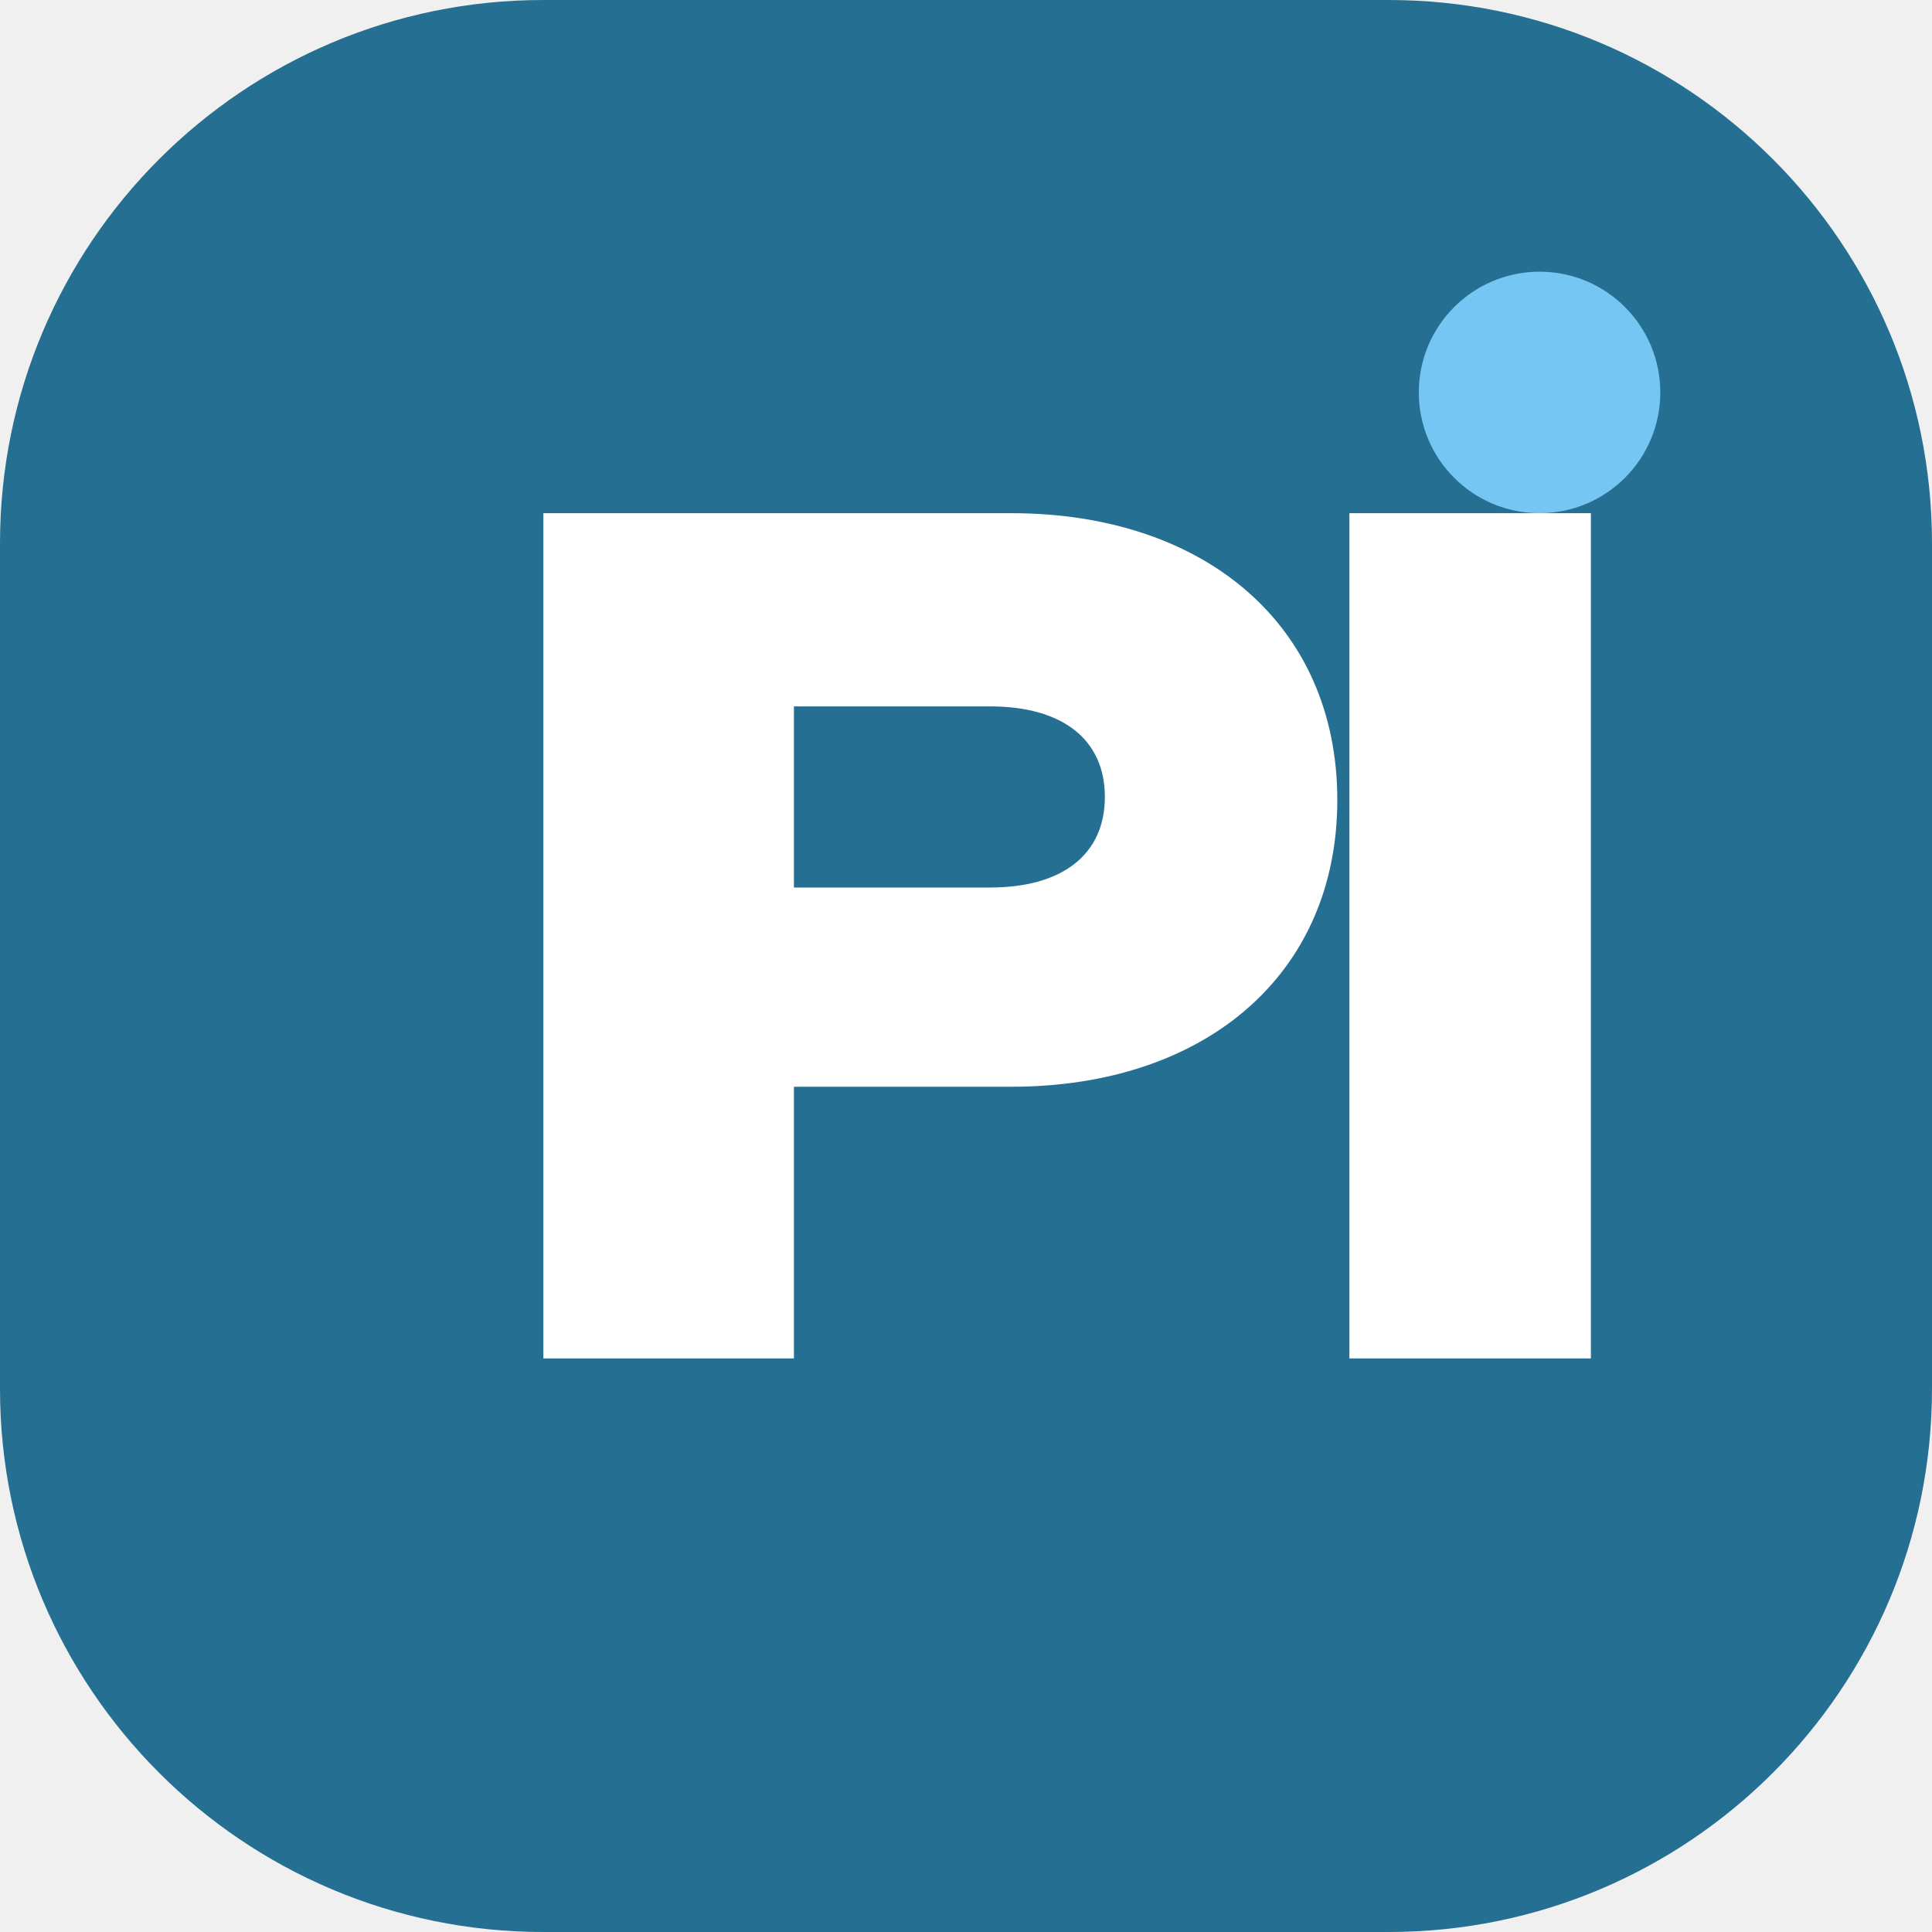
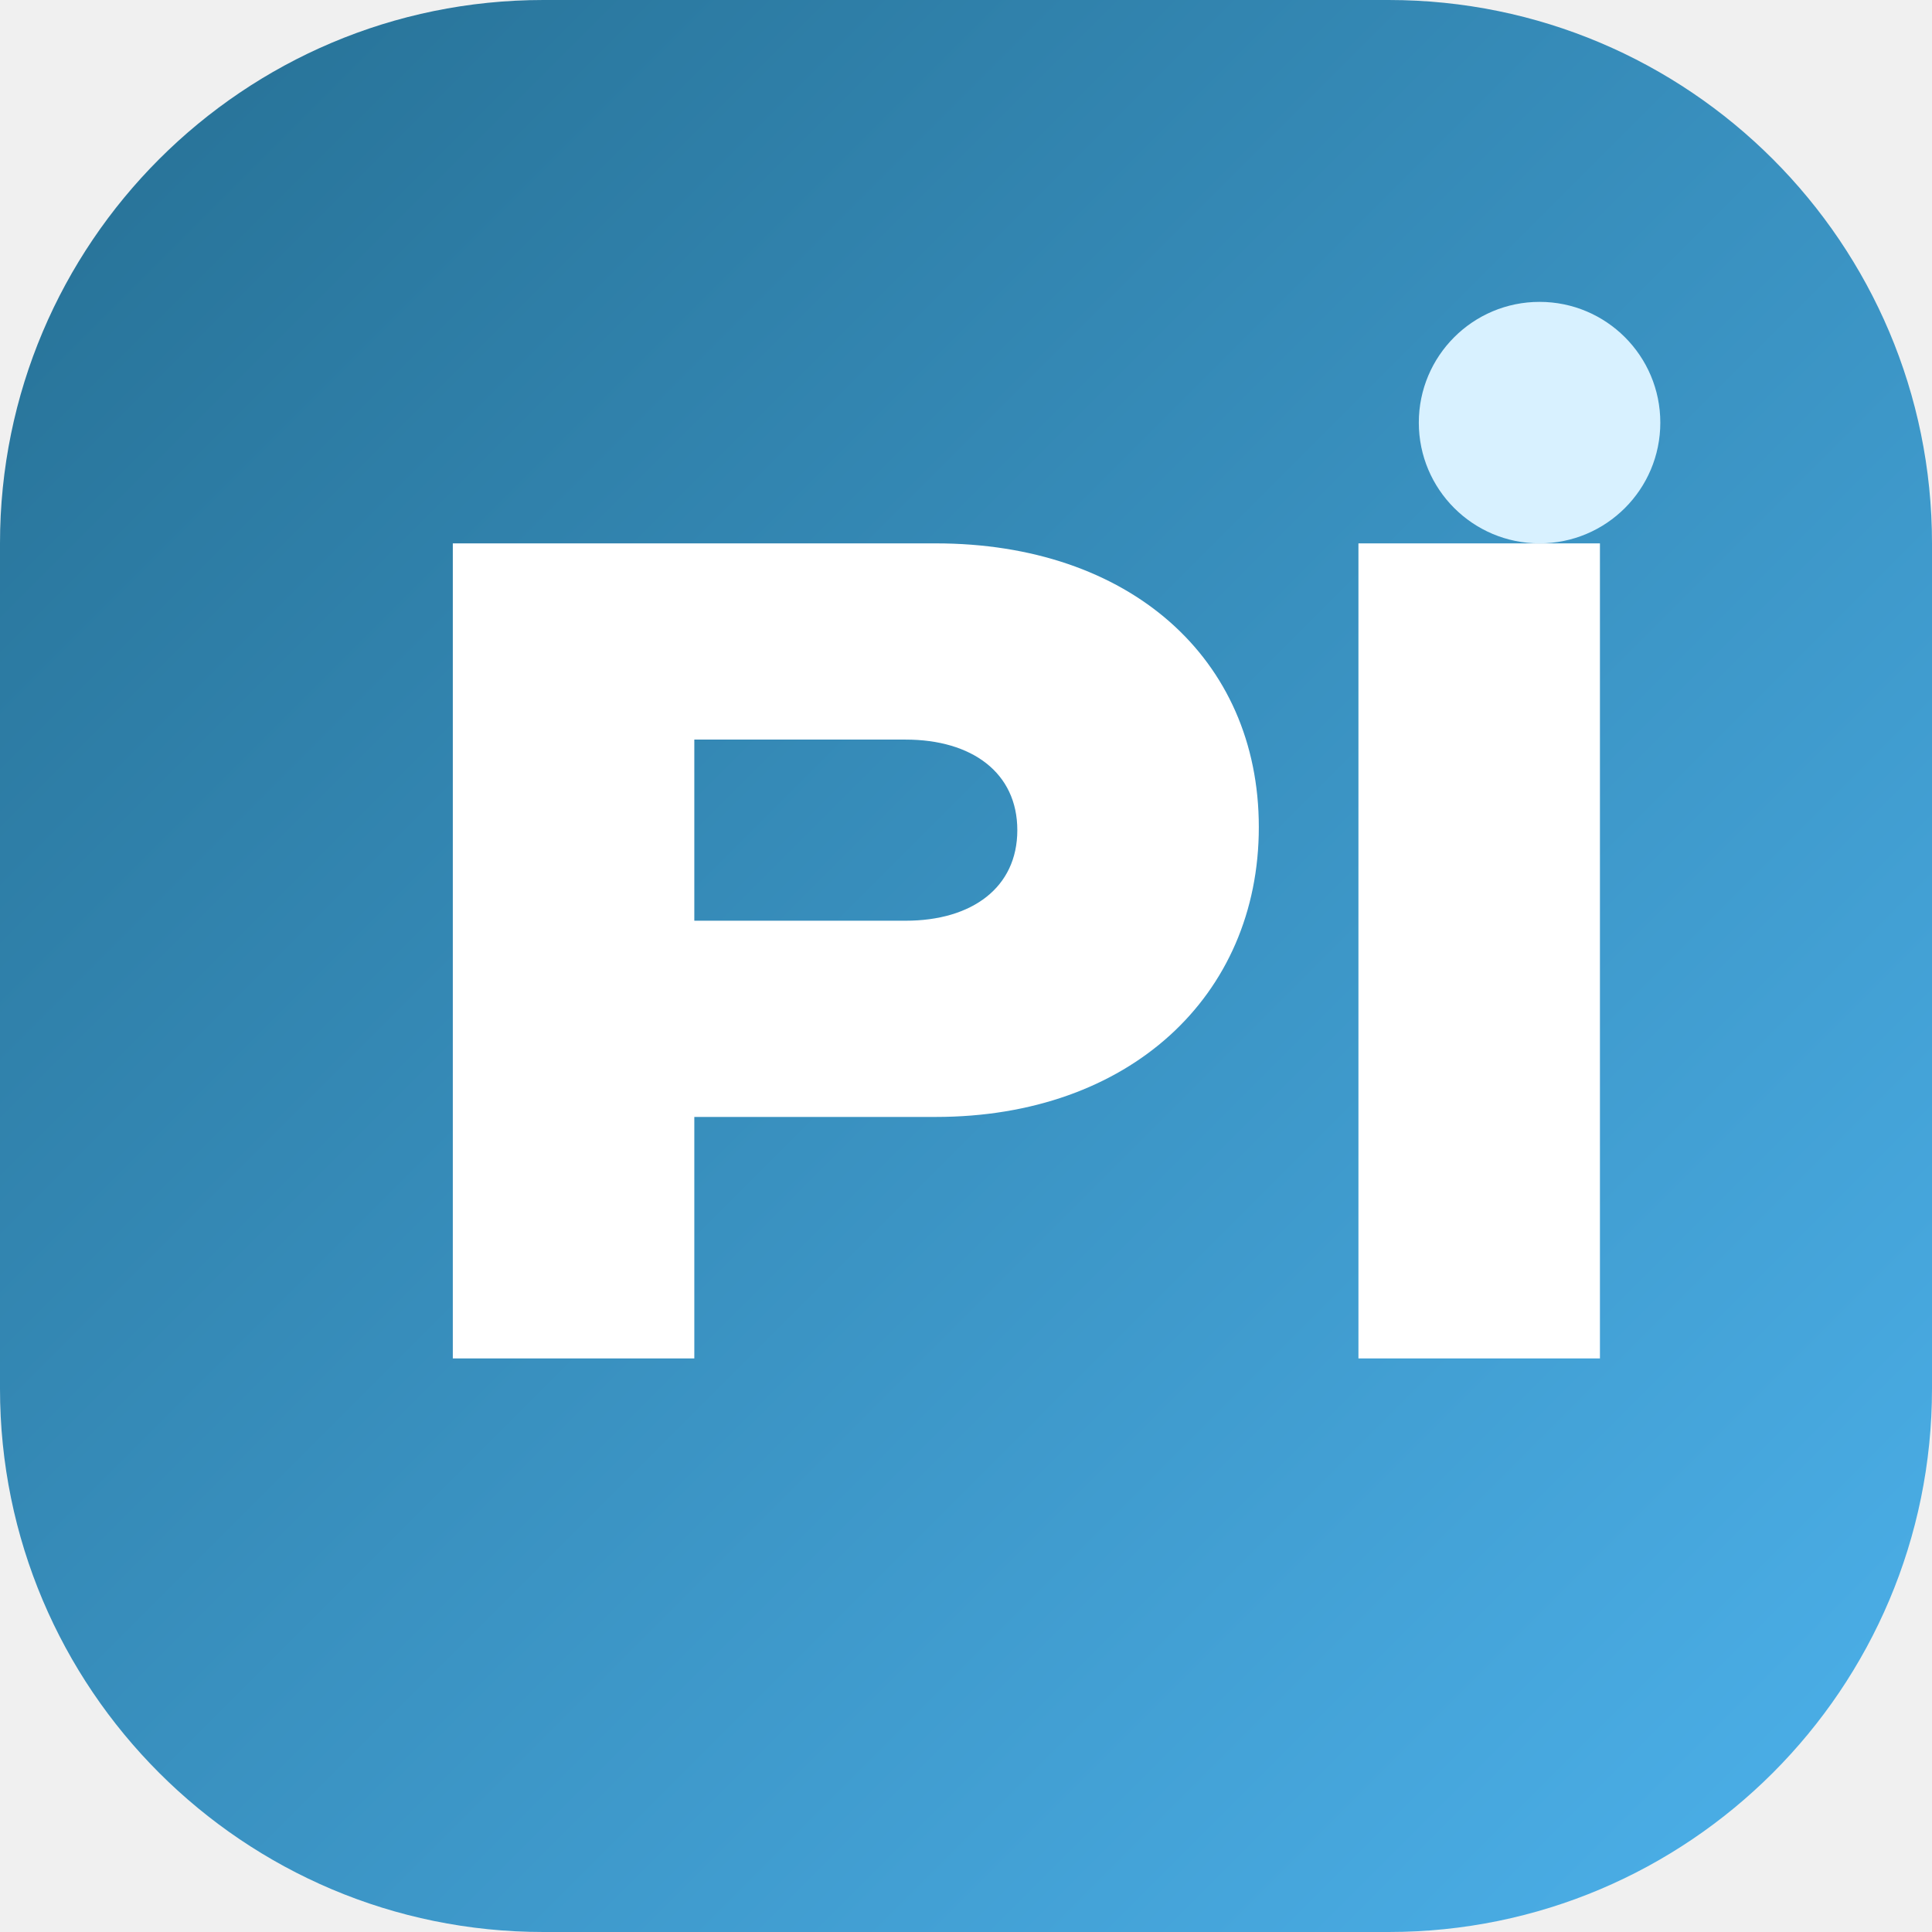
<svg xmlns="http://www.w3.org/2000/svg" viewBox="0 0 64 64">
-   <rect width="64" height="64" rx="18" fill="#256f93" />
-   <path d="M18 45V17h15.5c6.4 0 10.8 3.7 10.8 9.5S39.9 36 33.5 36h-7.2v9H18Zm8.3-15.6h6.5c2.4 0 3.8-1.1 3.8-3s-1.4-3-3.8-3h-6.5v6Zm18.4 15.6V17h8v28h-8Z" fill="white" />
-   <circle cx="51" cy="13" r="4" fill="#75c6f2" />
+   <defs>
+     <linearGradient id="g" x1="0" y1="0" x2="1" y2="1">
+       <stop stop-color="#256f93" />
+       <stop offset="1" stop-color="#4db2ec" />
+     </linearGradient>
+   </defs>
+   <rect width="64" height="64" rx="18" fill="url(#g)" />
+   <path d="M15 45V18h16c6.4 0 10.7 3.8 10.7 9.4S37.4 37 31 37h-8v8h-8Zm8-14.5h7c2.2 0 3.7-1.1 3.7-3s-1.5-3-3.7-3h-7v6Zm22 14.5V18h8v27h-8Z" fill="white" />
+   <circle cx="51" cy="14" r="4" fill="#d8f1ff" />
</svg>
